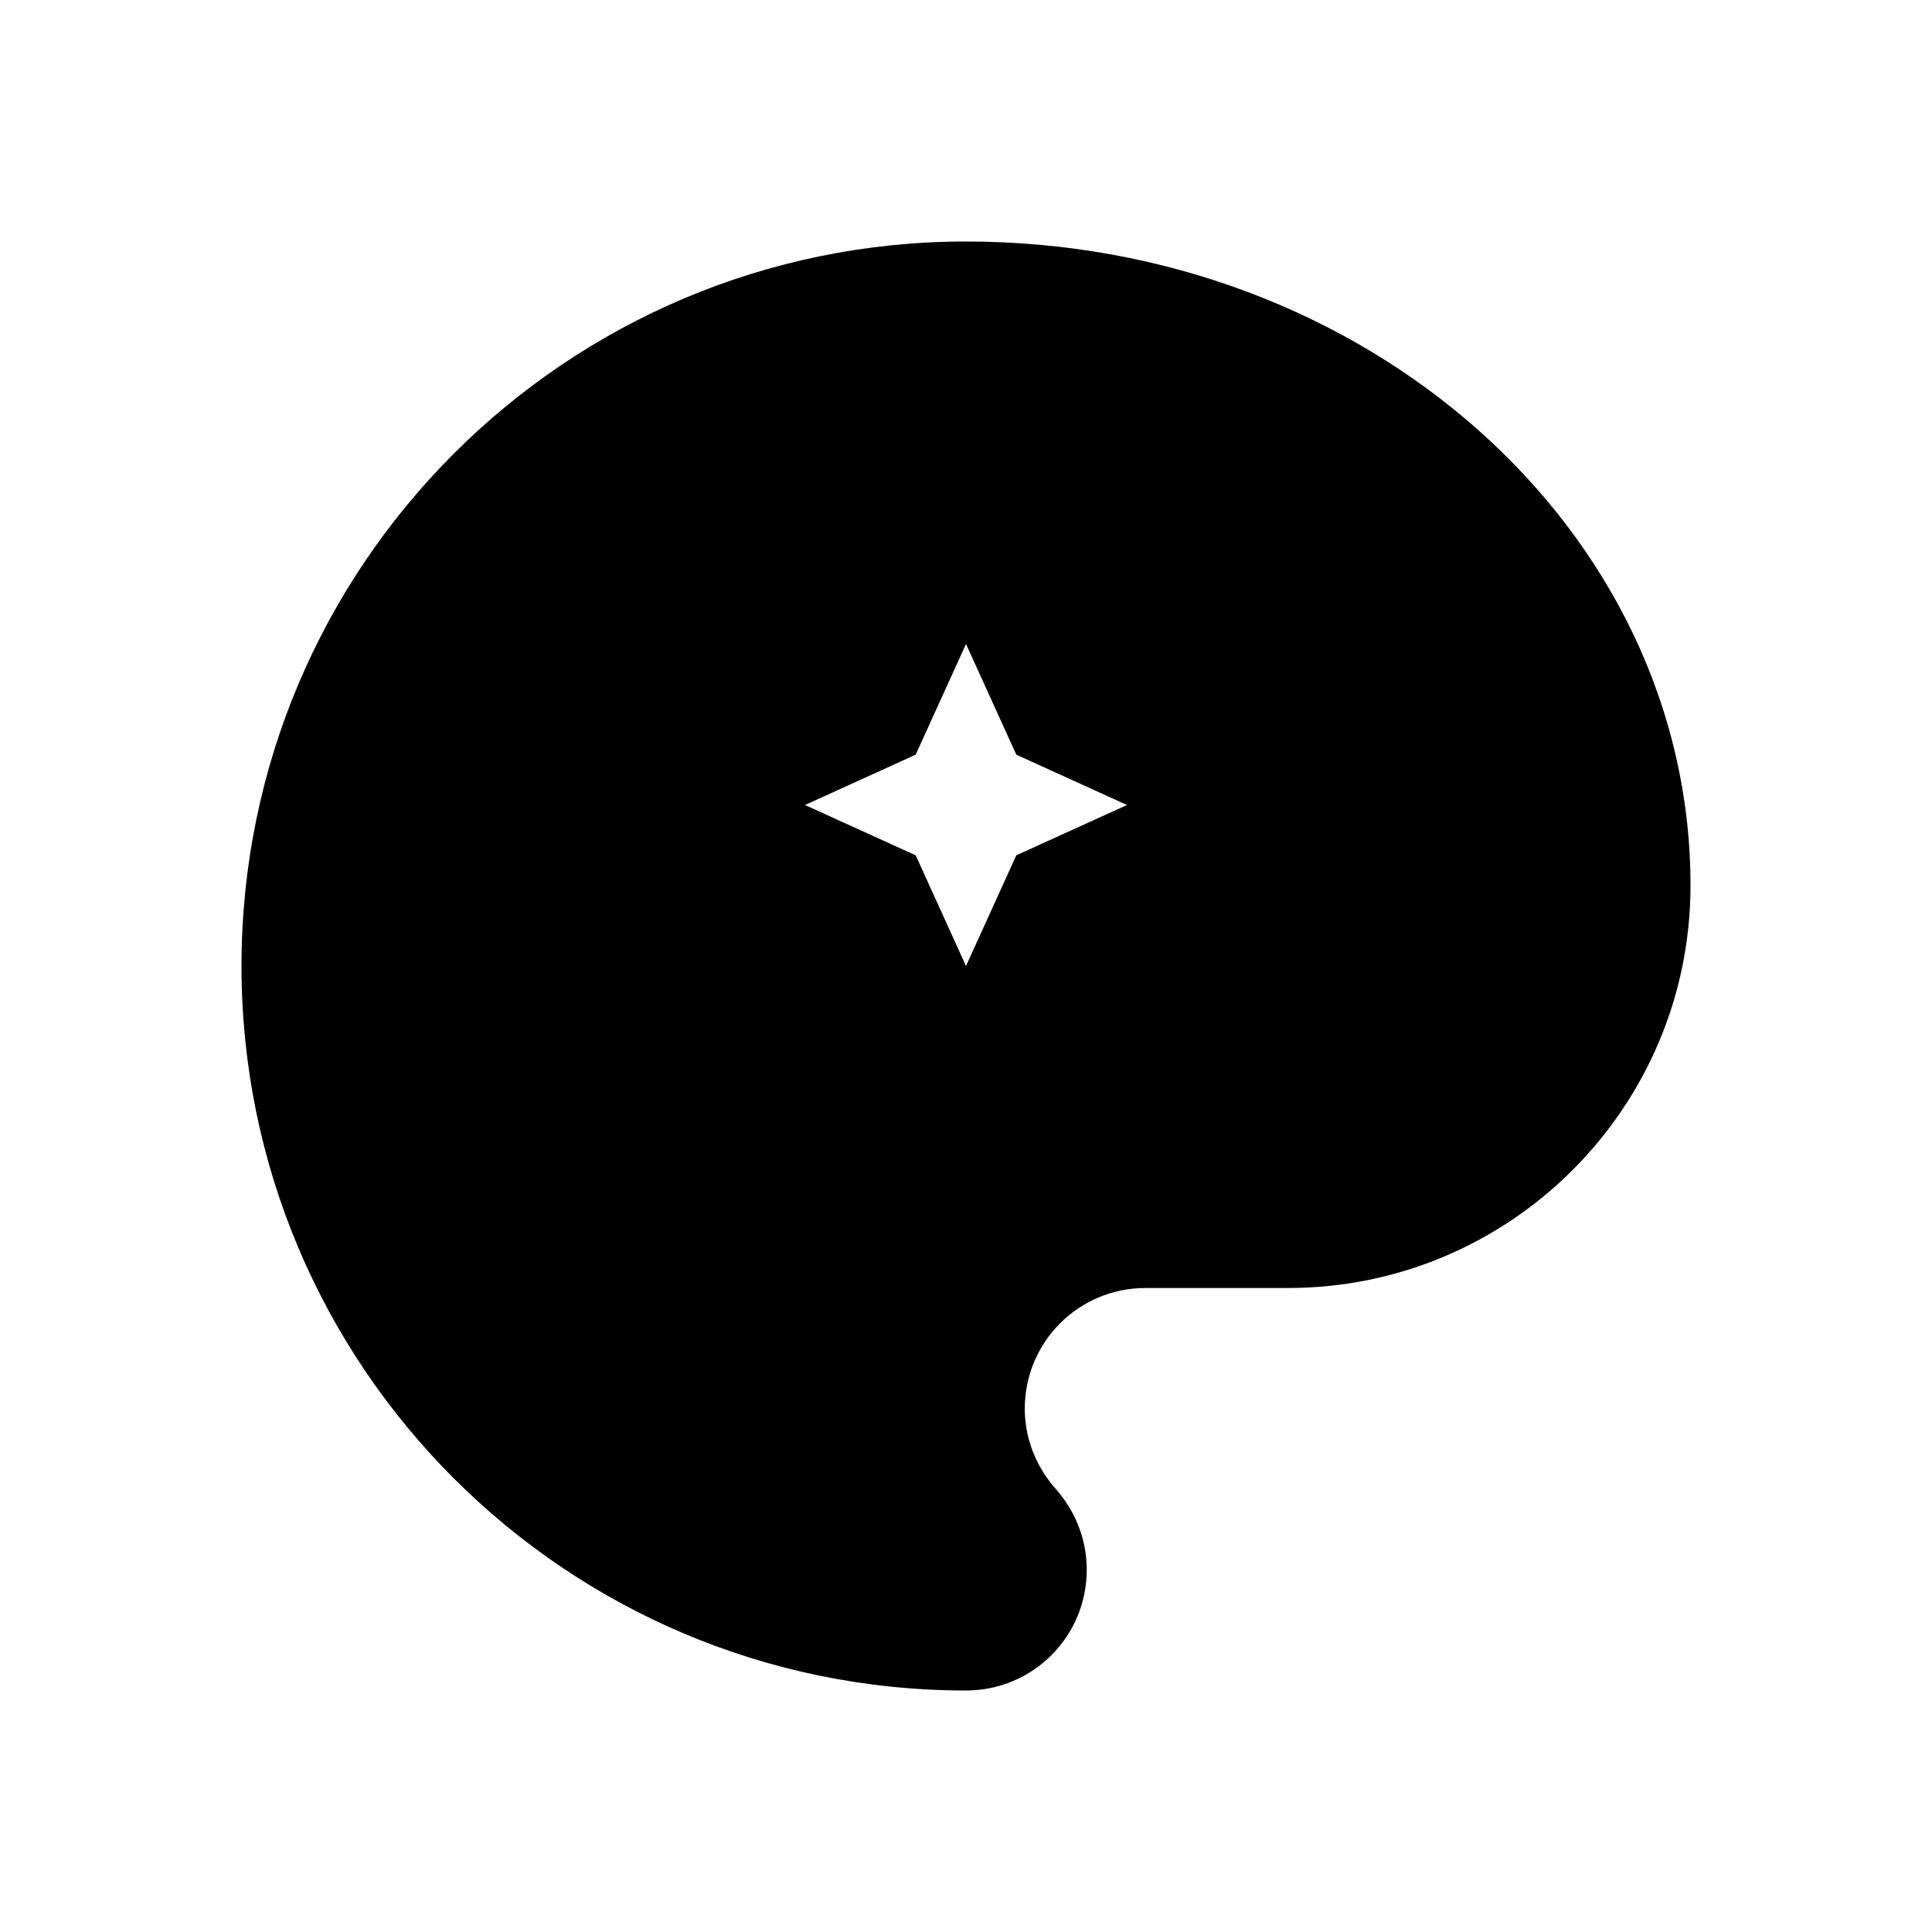
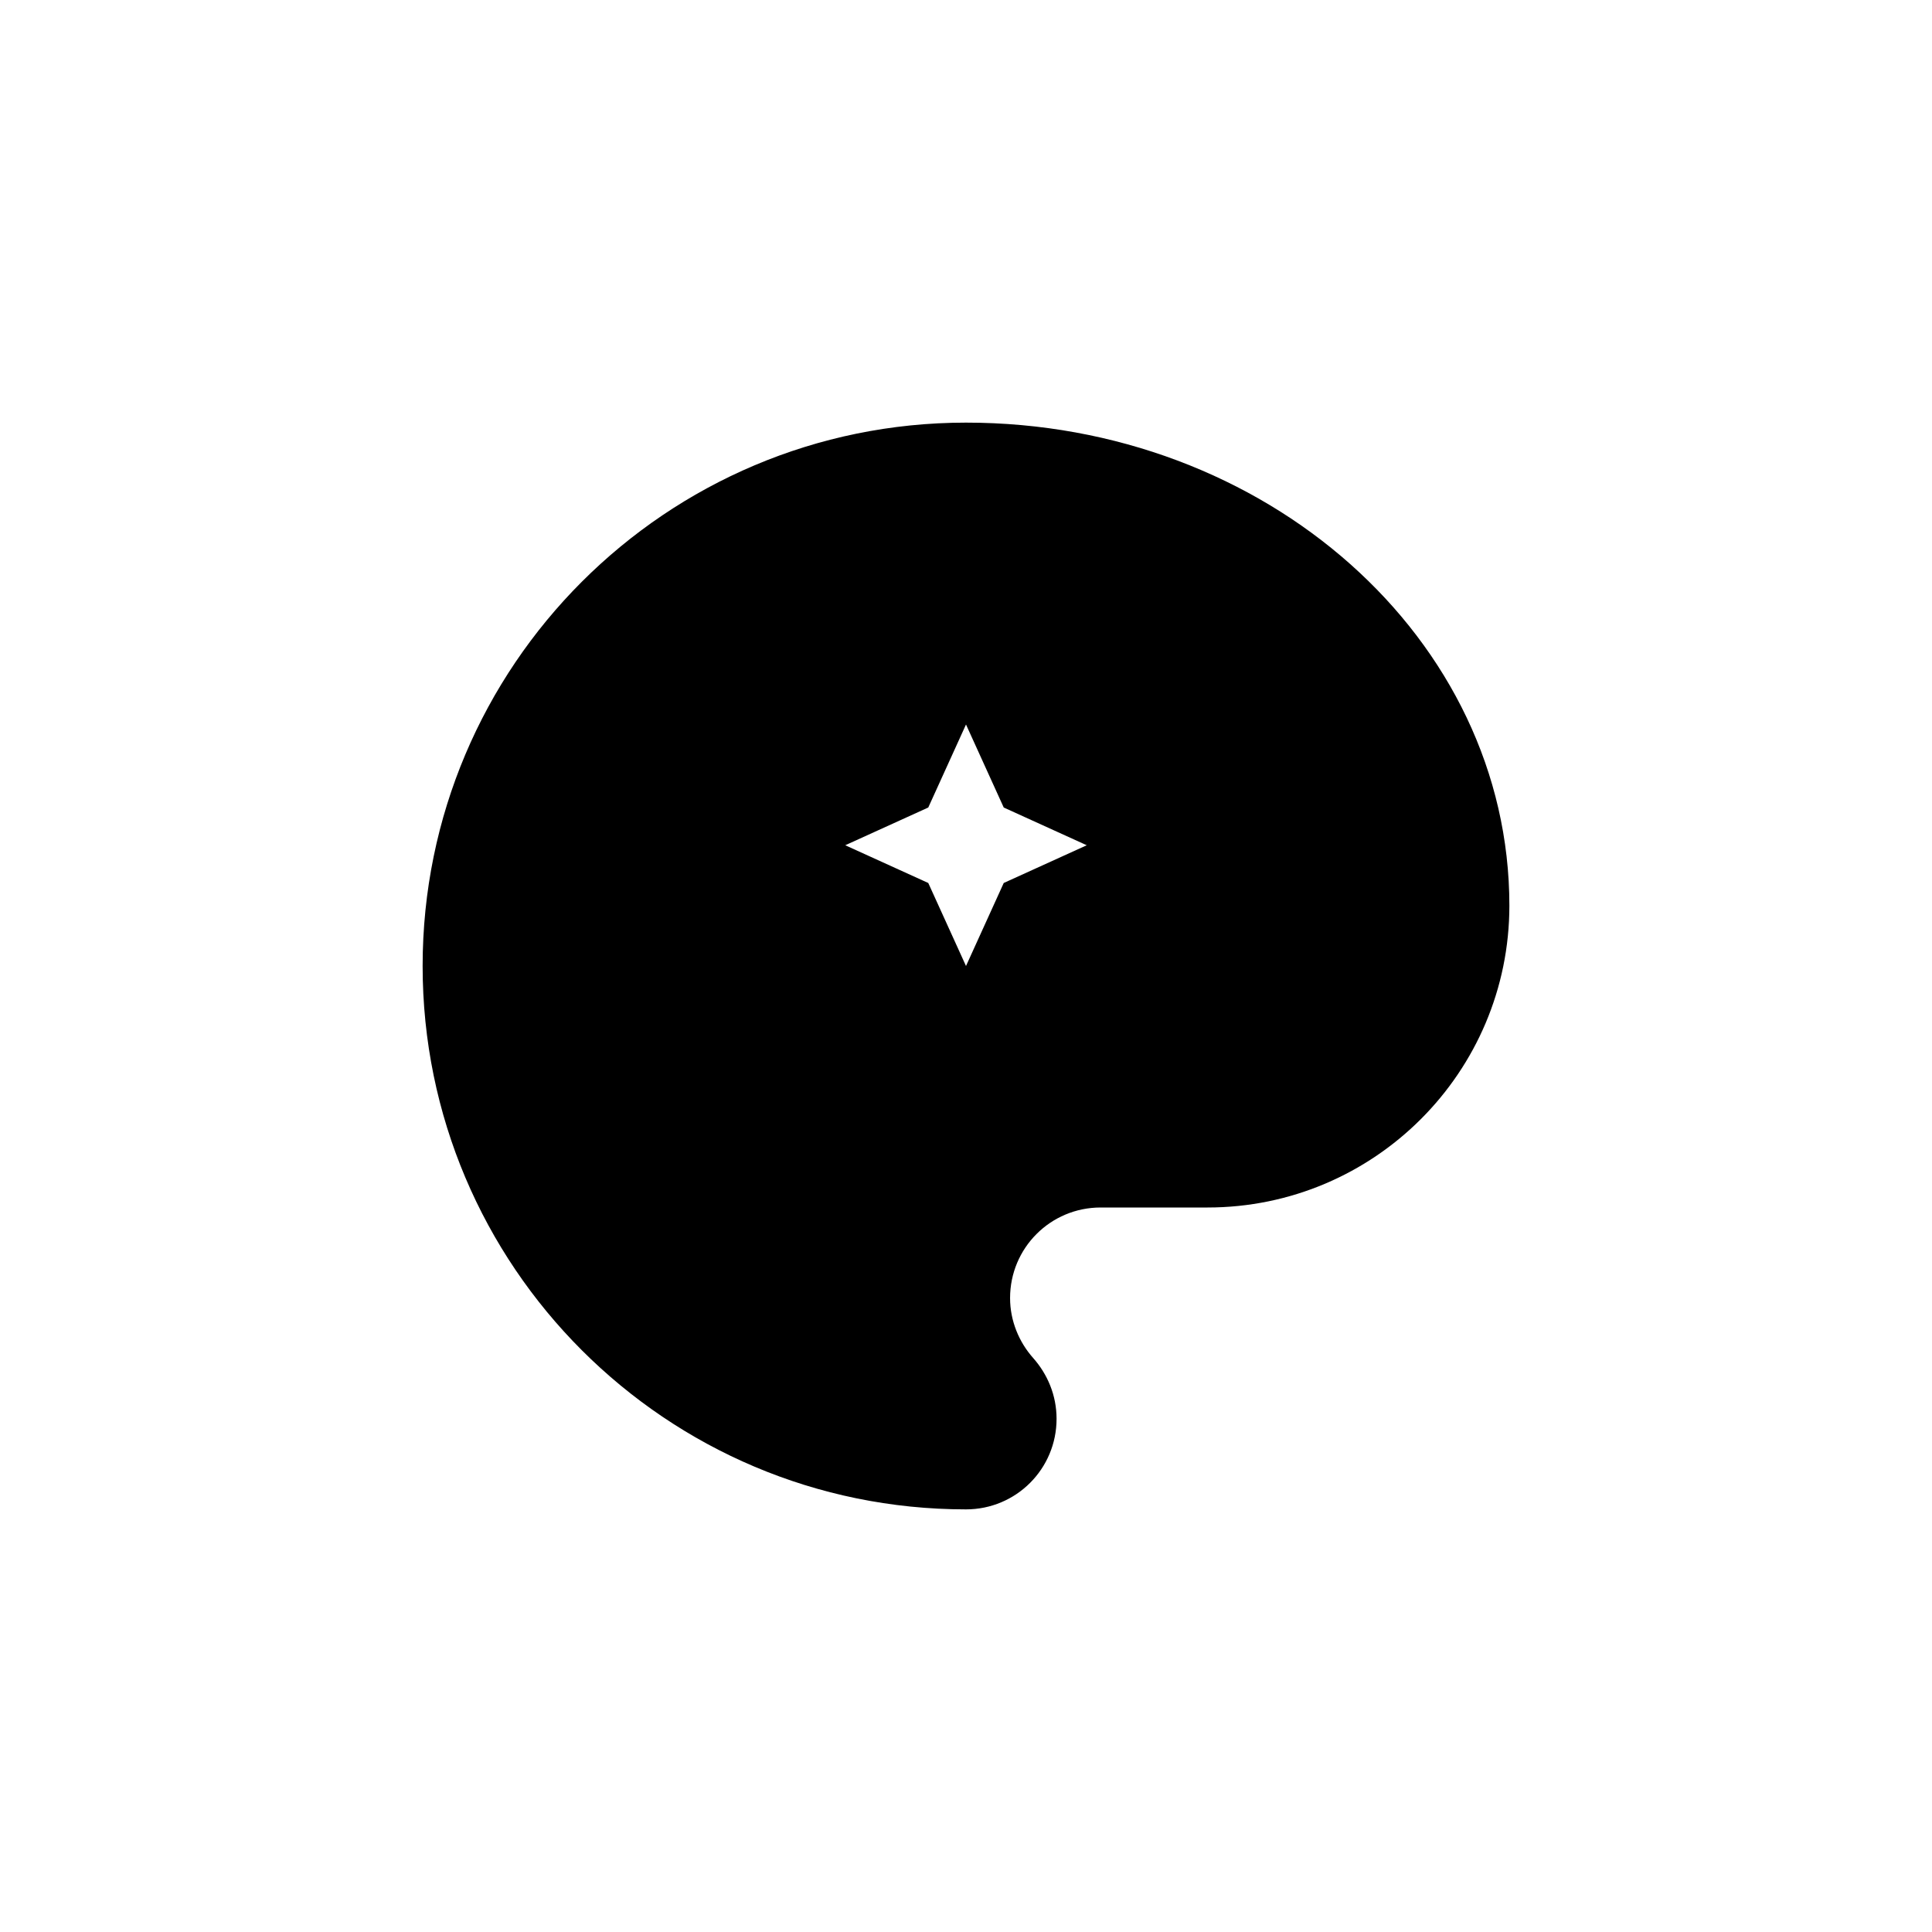
- <svg xmlns="http://www.w3.org/2000/svg" width="24" height="24" viewBox="0 0 24 24" fill="none">
+ <svg xmlns="http://www.w3.org/2000/svg" width="24" height="24" viewBox="-4 -4 32 32" fill="none">
  <path fill-rule="evenodd" clip-rule="evenodd" d="M12 3C16.97 3 21 6.58 21 11C21 13.76 18.76 16 16 16H14.23C13.4 16 12.73 16.67 12.73 17.5C12.73 17.88 12.88 18.23 13.11 18.49C13.35 18.76 13.5 19.11 13.5 19.5C13.5 20.33 12.83 21 12 21C7.03 21 3 16.97 3 12C3 7.03 7.03 3 12 3ZM11.375 9.375L10 10L11.375 10.625L12 12L12.625 10.625L14 10L12.625 9.375L12 8L11.375 9.375Z" fill="#000000" />
</svg>
